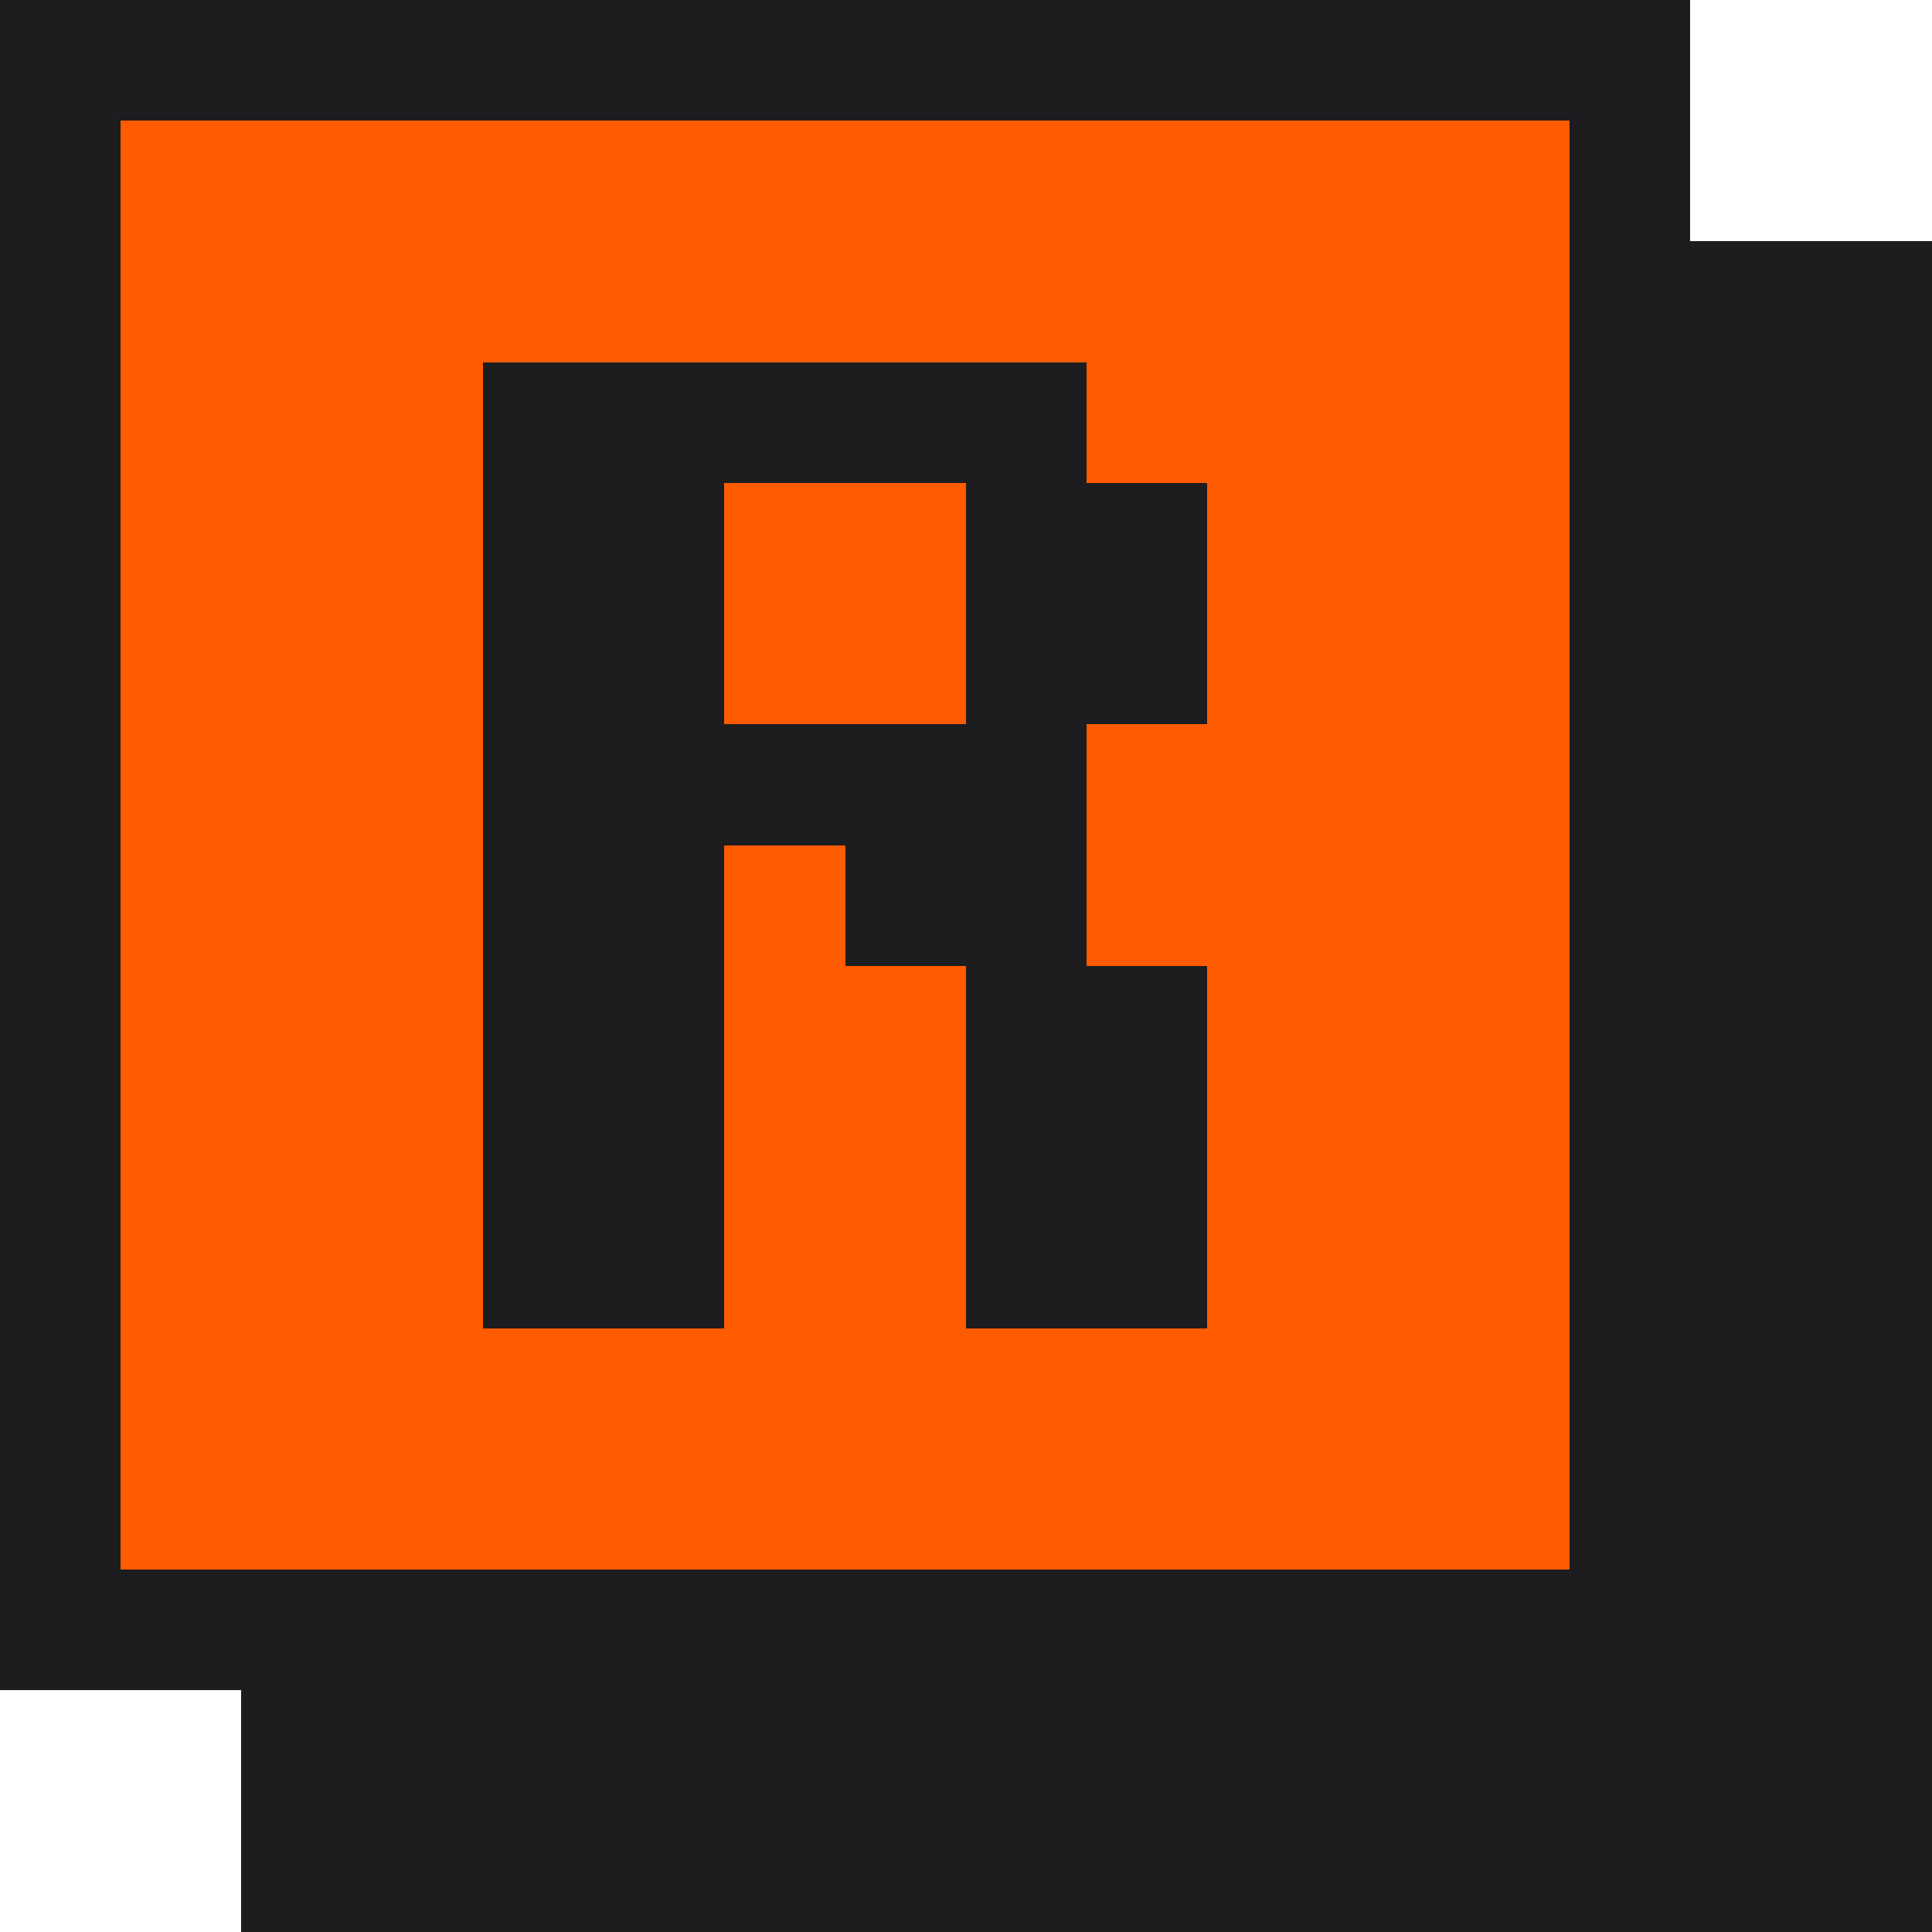
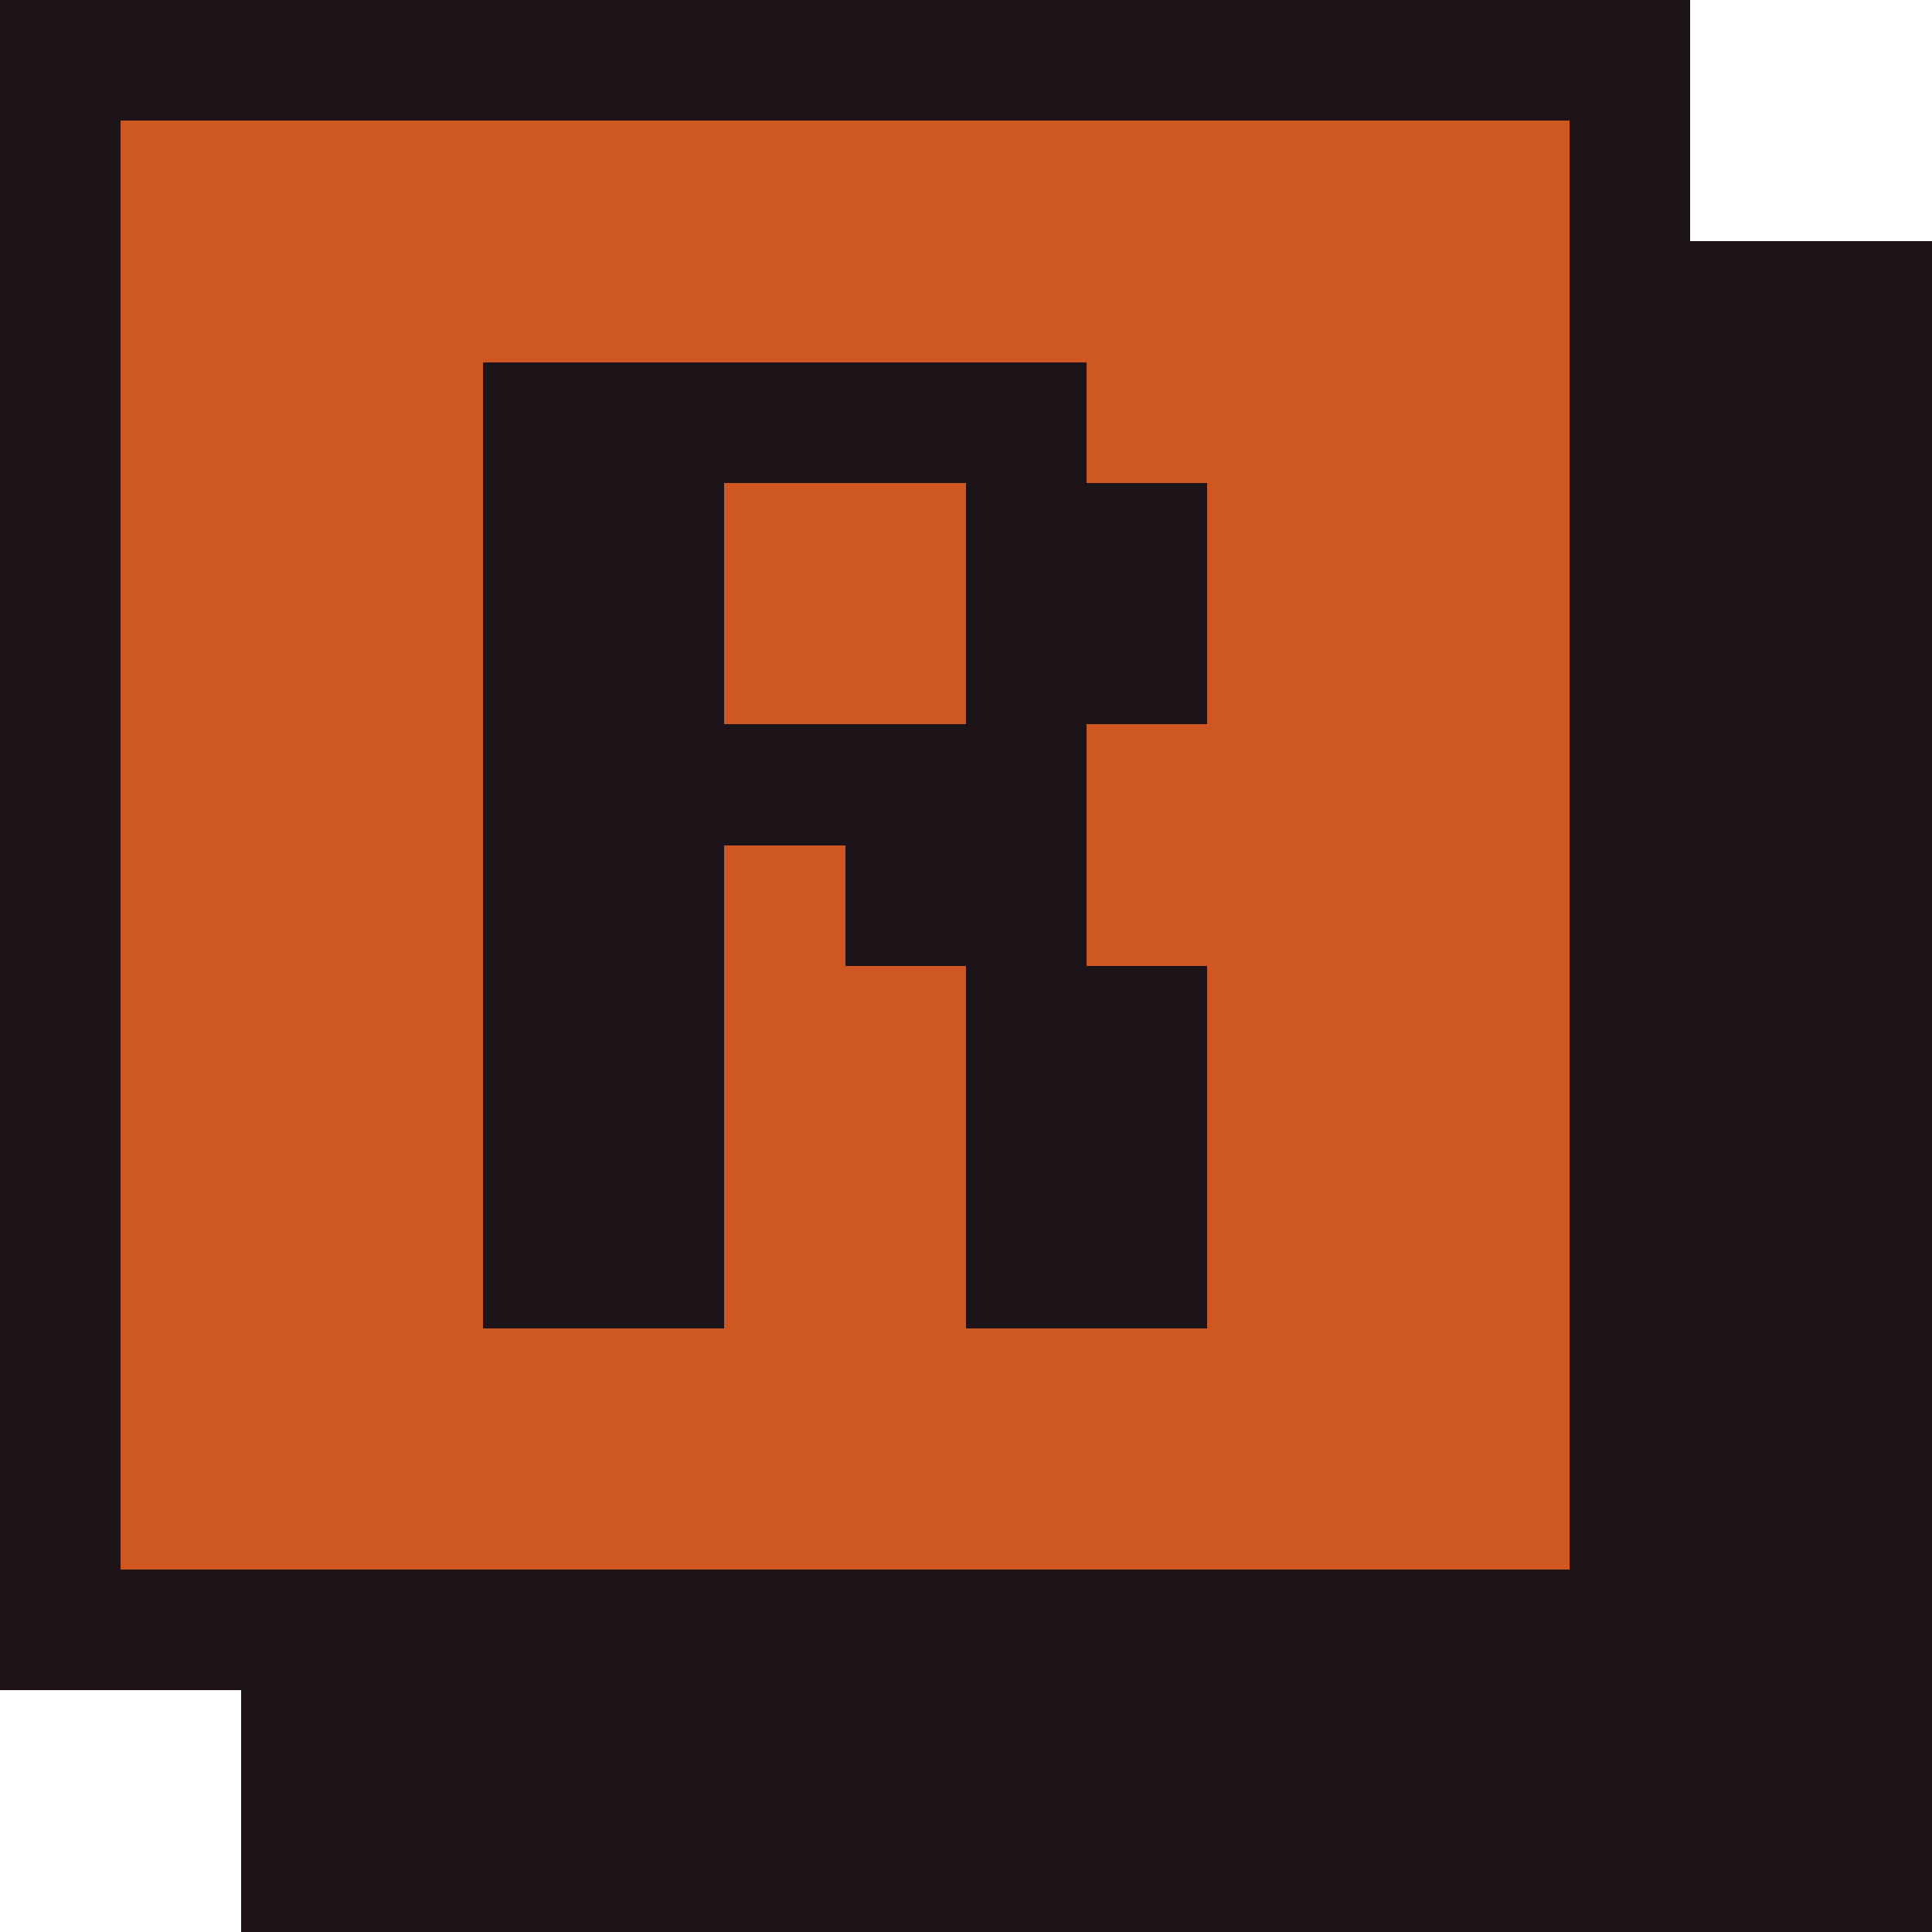
<svg xmlns="http://www.w3.org/2000/svg" viewBox="0 0 16 16" width="16" height="16" shape-rendering="crispEdges">
-   <path fill="#1d1d1f" d="M0 0h14v1h-14zM0 1h1v1h-1zM13 1h1v1h-1zM0 2h1v1h-1zM13 2h3v1h-3zM0 3h1v1h-1zM4 3h5v1h-5zM13 3h3v1h-3zM0 4h1v1h-1zM4 4h2v1h-2zM8 4h2v1h-2zM13 4h3v1h-3zM0 5h1v1h-1zM4 5h2v1h-2zM8 5h2v1h-2zM13 5h3v1h-3zM0 6h1v1h-1zM4 6h5v1h-5zM13 6h3v1h-3zM0 7h1v1h-1zM4 7h2v1h-2zM7 7h2v1h-2zM13 7h3v1h-3zM0 8h1v1h-1zM4 8h2v1h-2zM8 8h2v1h-2zM13 8h3v1h-3zM0 9h1v1h-1zM4 9h2v1h-2zM8 9h2v1h-2zM13 9h3v1h-3zM0 10h1v1h-1zM4 10h2v1h-2zM8 10h2v1h-2zM13 10h3v1h-3zM0 11h1v1h-1zM13 11h3v1h-3zM0 12h1v1h-1zM13 12h3v1h-3zM0 13h16v1h-16zM2 14h14v1h-14zM2 15h14v1h-14z" />
-   <path fill="#ff5b00" d="M1 1h12v1h-12zM1 2h12v1h-12zM1 3h3v1h-3zM9 3h4v1h-4zM1 4h3v1h-3zM6 4h2v1h-2zM10 4h3v1h-3zM1 5h3v1h-3zM6 5h2v1h-2zM10 5h3v1h-3zM1 6h3v1h-3zM9 6h4v1h-4zM1 7h3v1h-3zM6 7h1v1h-1zM9 7h4v1h-4zM1 8h3v1h-3zM6 8h2v1h-2zM10 8h3v1h-3zM1 9h3v1h-3zM6 9h2v1h-2zM10 9h3v1h-3zM1 10h3v1h-3zM6 10h2v1h-2zM10 10h3v1h-3zM1 11h12v1h-12zM1 12h12v1h-12z" />
+   <path fill="#1c1418" d="M0 0h14v1h-14zM0 1h1v1h-1zM13 1h1v1h-1zM0 2h1v1h-1zM13 2h3v1h-3zM0 3h1v1h-1zM4 3h5v1h-5zM13 3h3v1h-3zM0 4h1v1h-1zM4 4h2v1h-2zM8 4h2v1h-2zM13 4h3v1h-3zM0 5h1v1h-1zM4 5h2v1h-2zM8 5h2v1h-2zM13 5h3v1h-3zM0 6h1v1h-1zM4 6h5v1h-5zM13 6h3v1h-3zM0 7h1v1h-1zM4 7h2v1h-2zM7 7h2v1h-2zM13 7h3v1h-3zM0 8h1v1h-1zM4 8h2v1h-2zM8 8h2v1h-2zM13 8h3v1h-3zM0 9h1v1h-1zM4 9h2v1h-2zM8 9h2v1h-2zM13 9h3v1h-3zM0 10h1v1h-1zM4 10h2v1h-2zM8 10h2v1h-2zM13 10h3v1h-3zM0 11h1v1h-1zM13 11h3v1h-3zM0 12h1v1h-1zM13 12h3v1h-3zM0 13h16v1h-16zM2 14h14v1h-14zM2 15h14v1h-14z" />
+   <path fill="#cf5722" d="M1 1h12v1h-12zM1 2h12v1h-12zM1 3h3v1h-3zM9 3h4v1h-4zM1 4h3v1h-3zM6 4h2v1h-2zM10 4h3v1h-3zM1 5h3v1h-3zM6 5h2v1h-2zM10 5h3v1h-3zM1 6h3v1h-3zM9 6h4v1h-4zM1 7h3v1h-3zM6 7h1v1h-1zM9 7h4v1h-4zM1 8h3v1h-3zM6 8h2v1h-2zM10 8h3v1h-3zM1 9h3v1h-3zM6 9h2v1h-2zM10 9h3v1h-3zM1 10h3v1h-3zM6 10h2v1h-2zM10 10h3v1h-3zM1 11h12v1h-12zM1 12h12v1h-12z" />
</svg>
